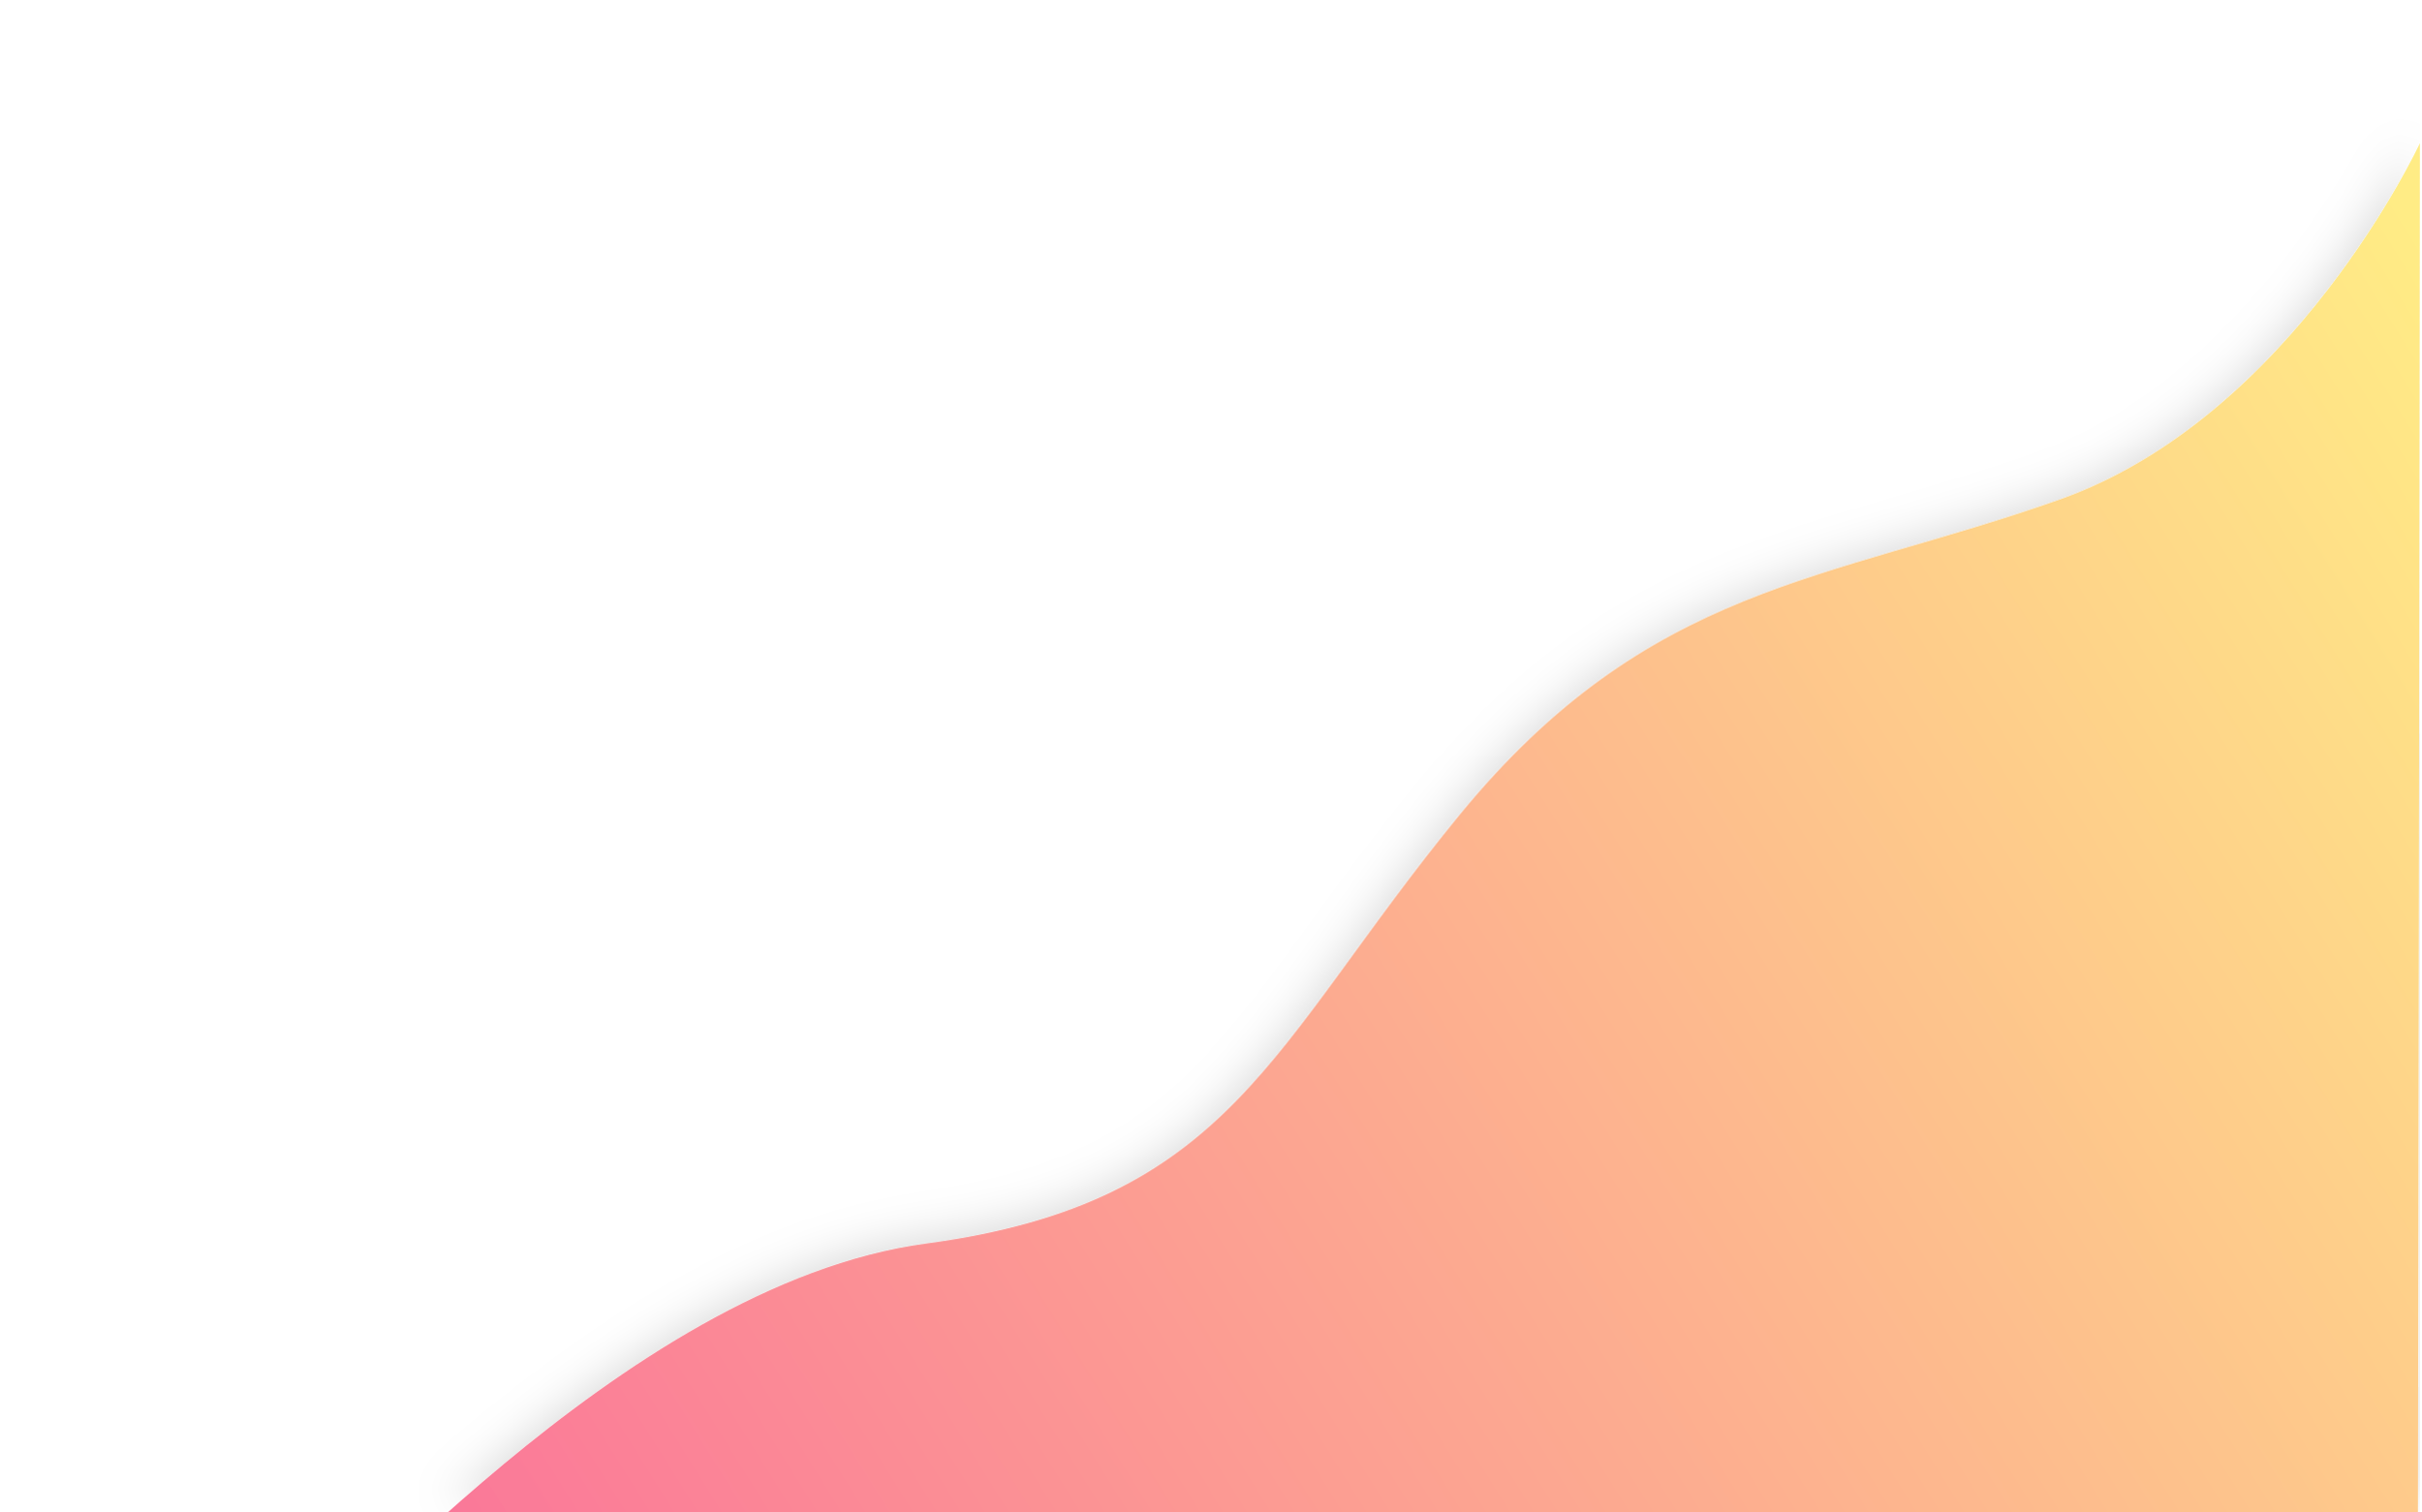
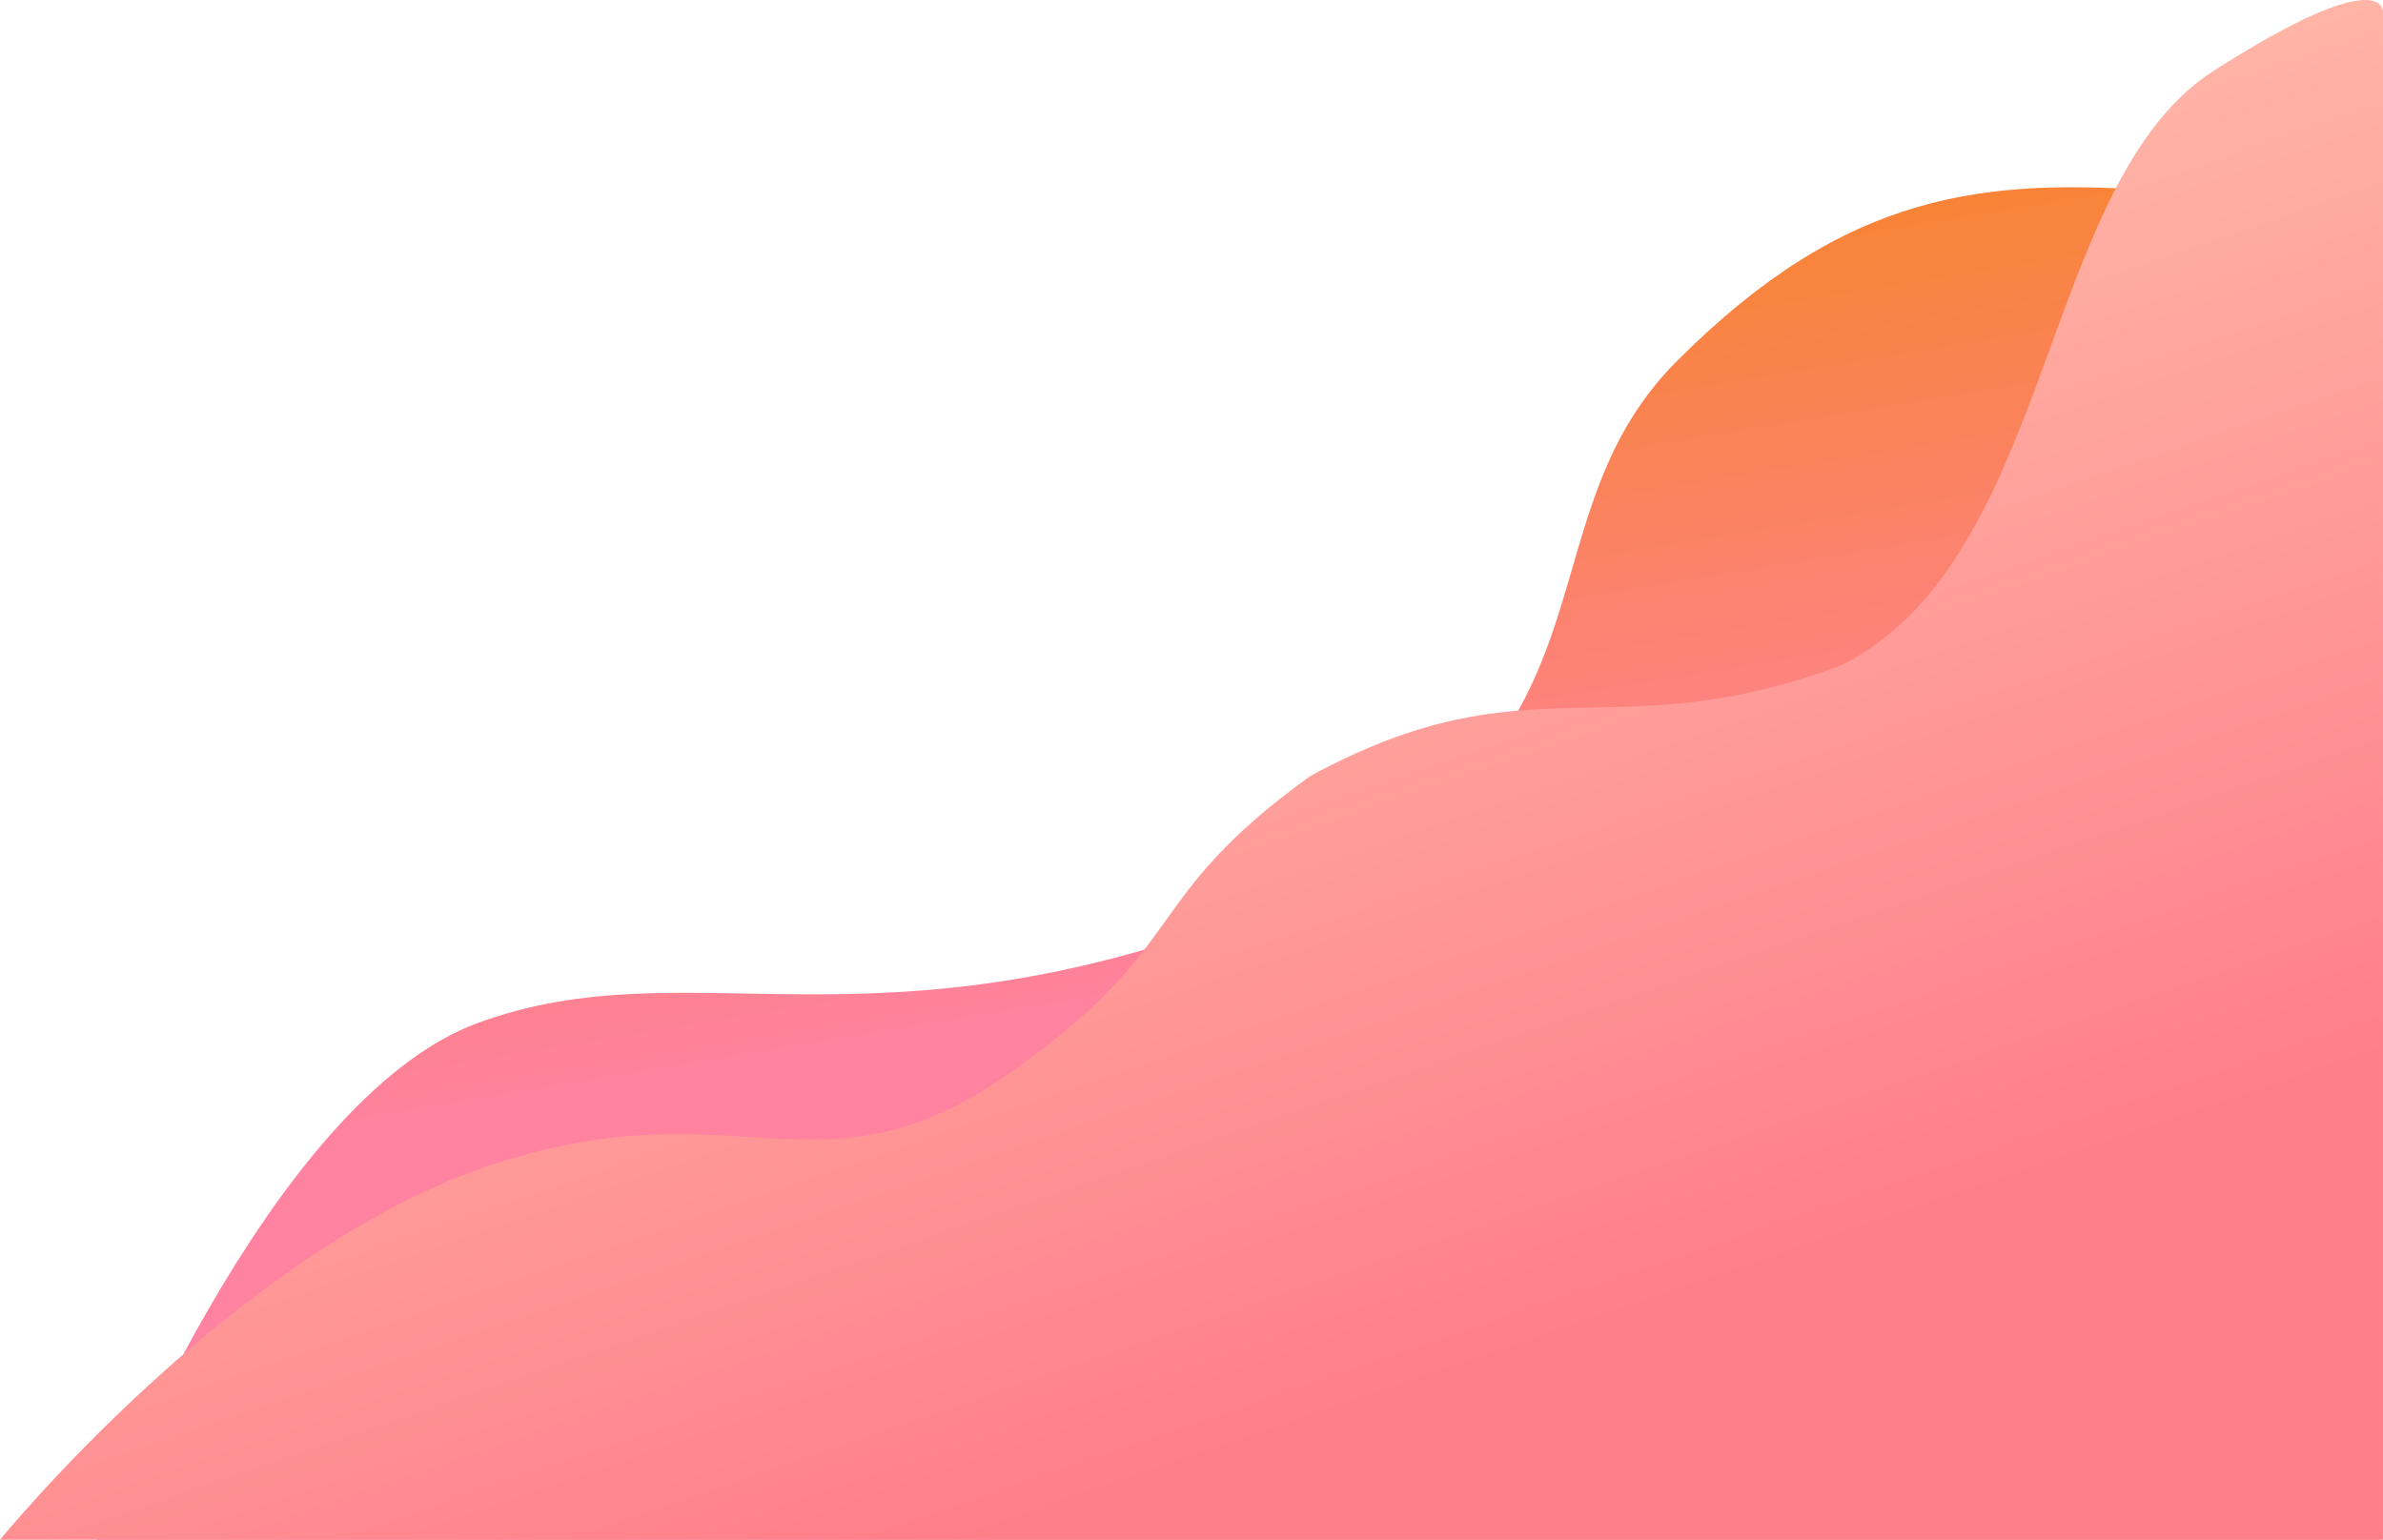
- <svg xmlns="http://www.w3.org/2000/svg" width="1145" height="715.34" viewBox="0 0 1145 715.34">
+ <svg xmlns="http://www.w3.org/2000/svg" width="763.909" height="493.714" viewBox="0 0 763.909 493.714">
  <defs>
-     <style>
-       .cls-1 {
-         fill-rule: evenodd;
-         fill: url(#linear-gradient);
-         filter: url(#filter);
-       }
-     </style>
-     <clipPath id="clip-path">
-       <rect x="-775.5" y="-297.33" width="1920" height="1080" />
-     </clipPath>
-     <linearGradient id="linear-gradient" x1="911.906" y1="1037.634" x2="1920" y2="407.706" gradientUnits="userSpaceOnUse">
-       <stop offset="0" stop-color="#fa709a" />
-       <stop offset="1" stop-color="#ffec85" />
+     <linearGradient id="a" x1="0.669" y1="0.544" x2="0.527" y2="0.041" gradientUnits="objectBoundingBox">
+       <stop offset="0" stop-color="#ff82a0" />
+       <stop offset="1" stop-color="#f8842c" />
    </linearGradient>
-     <filter id="filter" x="776" y="230" width="1280" height="987" filterUnits="userSpaceOnUse">
-       <feOffset result="offset" in="SourceAlpha" />
-       <feGaussianBlur result="blur" stdDeviation="11.662" />
-       <feFlood result="flood" flood-opacity="0.18" />
-       <feComposite result="composite" operator="in" in2="blur" />
-       <feBlend result="blend" in="SourceGraphic" />
-     </filter>
+     <linearGradient id="b" x1="0.816" y1="0.791" x2="0.407" y2="0.036" gradientUnits="objectBoundingBox">
+       <stop offset="0" stop-color="#ff7e89" />
+       <stop offset="1" stop-color="#ffc9b1" />
+     </linearGradient>
  </defs>
-   <g clip-path="url(#clip-path)">
-     <path id="Rectangle_1_copy" data-name="Rectangle 1 copy" class="cls-1" d="M1920,365s-59.94,129.432-170.27,168.616S1555.61,573.323,1465.87,682.8s-107.51,183.509-252.45,202.945S926.065,1080,912,1080c-11.306,0,1006.94.33,1006.94,0.33ZM1407.4,621.248" transform="translate(-775.5 -297.33)" />
+   <g transform="translate(-1156.478 -586.286)">
+     <g transform="translate(-1)">
+       <path d="M1189.468,1080s54.233-141,122.411-165.794,125.51,12.4,249.47-35.639,80.574-122.411,134.807-176.643,98.168-58.881,157.049-54.233,68.178,63.53,68.178,63.53V1080Z" transform="translate(-1)" fill="url(#a)" />
+       <path d="M1157.478,1080s74.376-91.418,154.95-119.309,106.916,12.4,167.346-29.441,41.837-55.782,97.619-96.069c71.277-38.738,96.069-7.747,170.445-35.639,68.178-34.089,63.53-154.95,119.312-190.589s54.233-18.594,54.233-18.594V1080Z" fill="url(#b)" />
+     </g>
  </g>
</svg>
